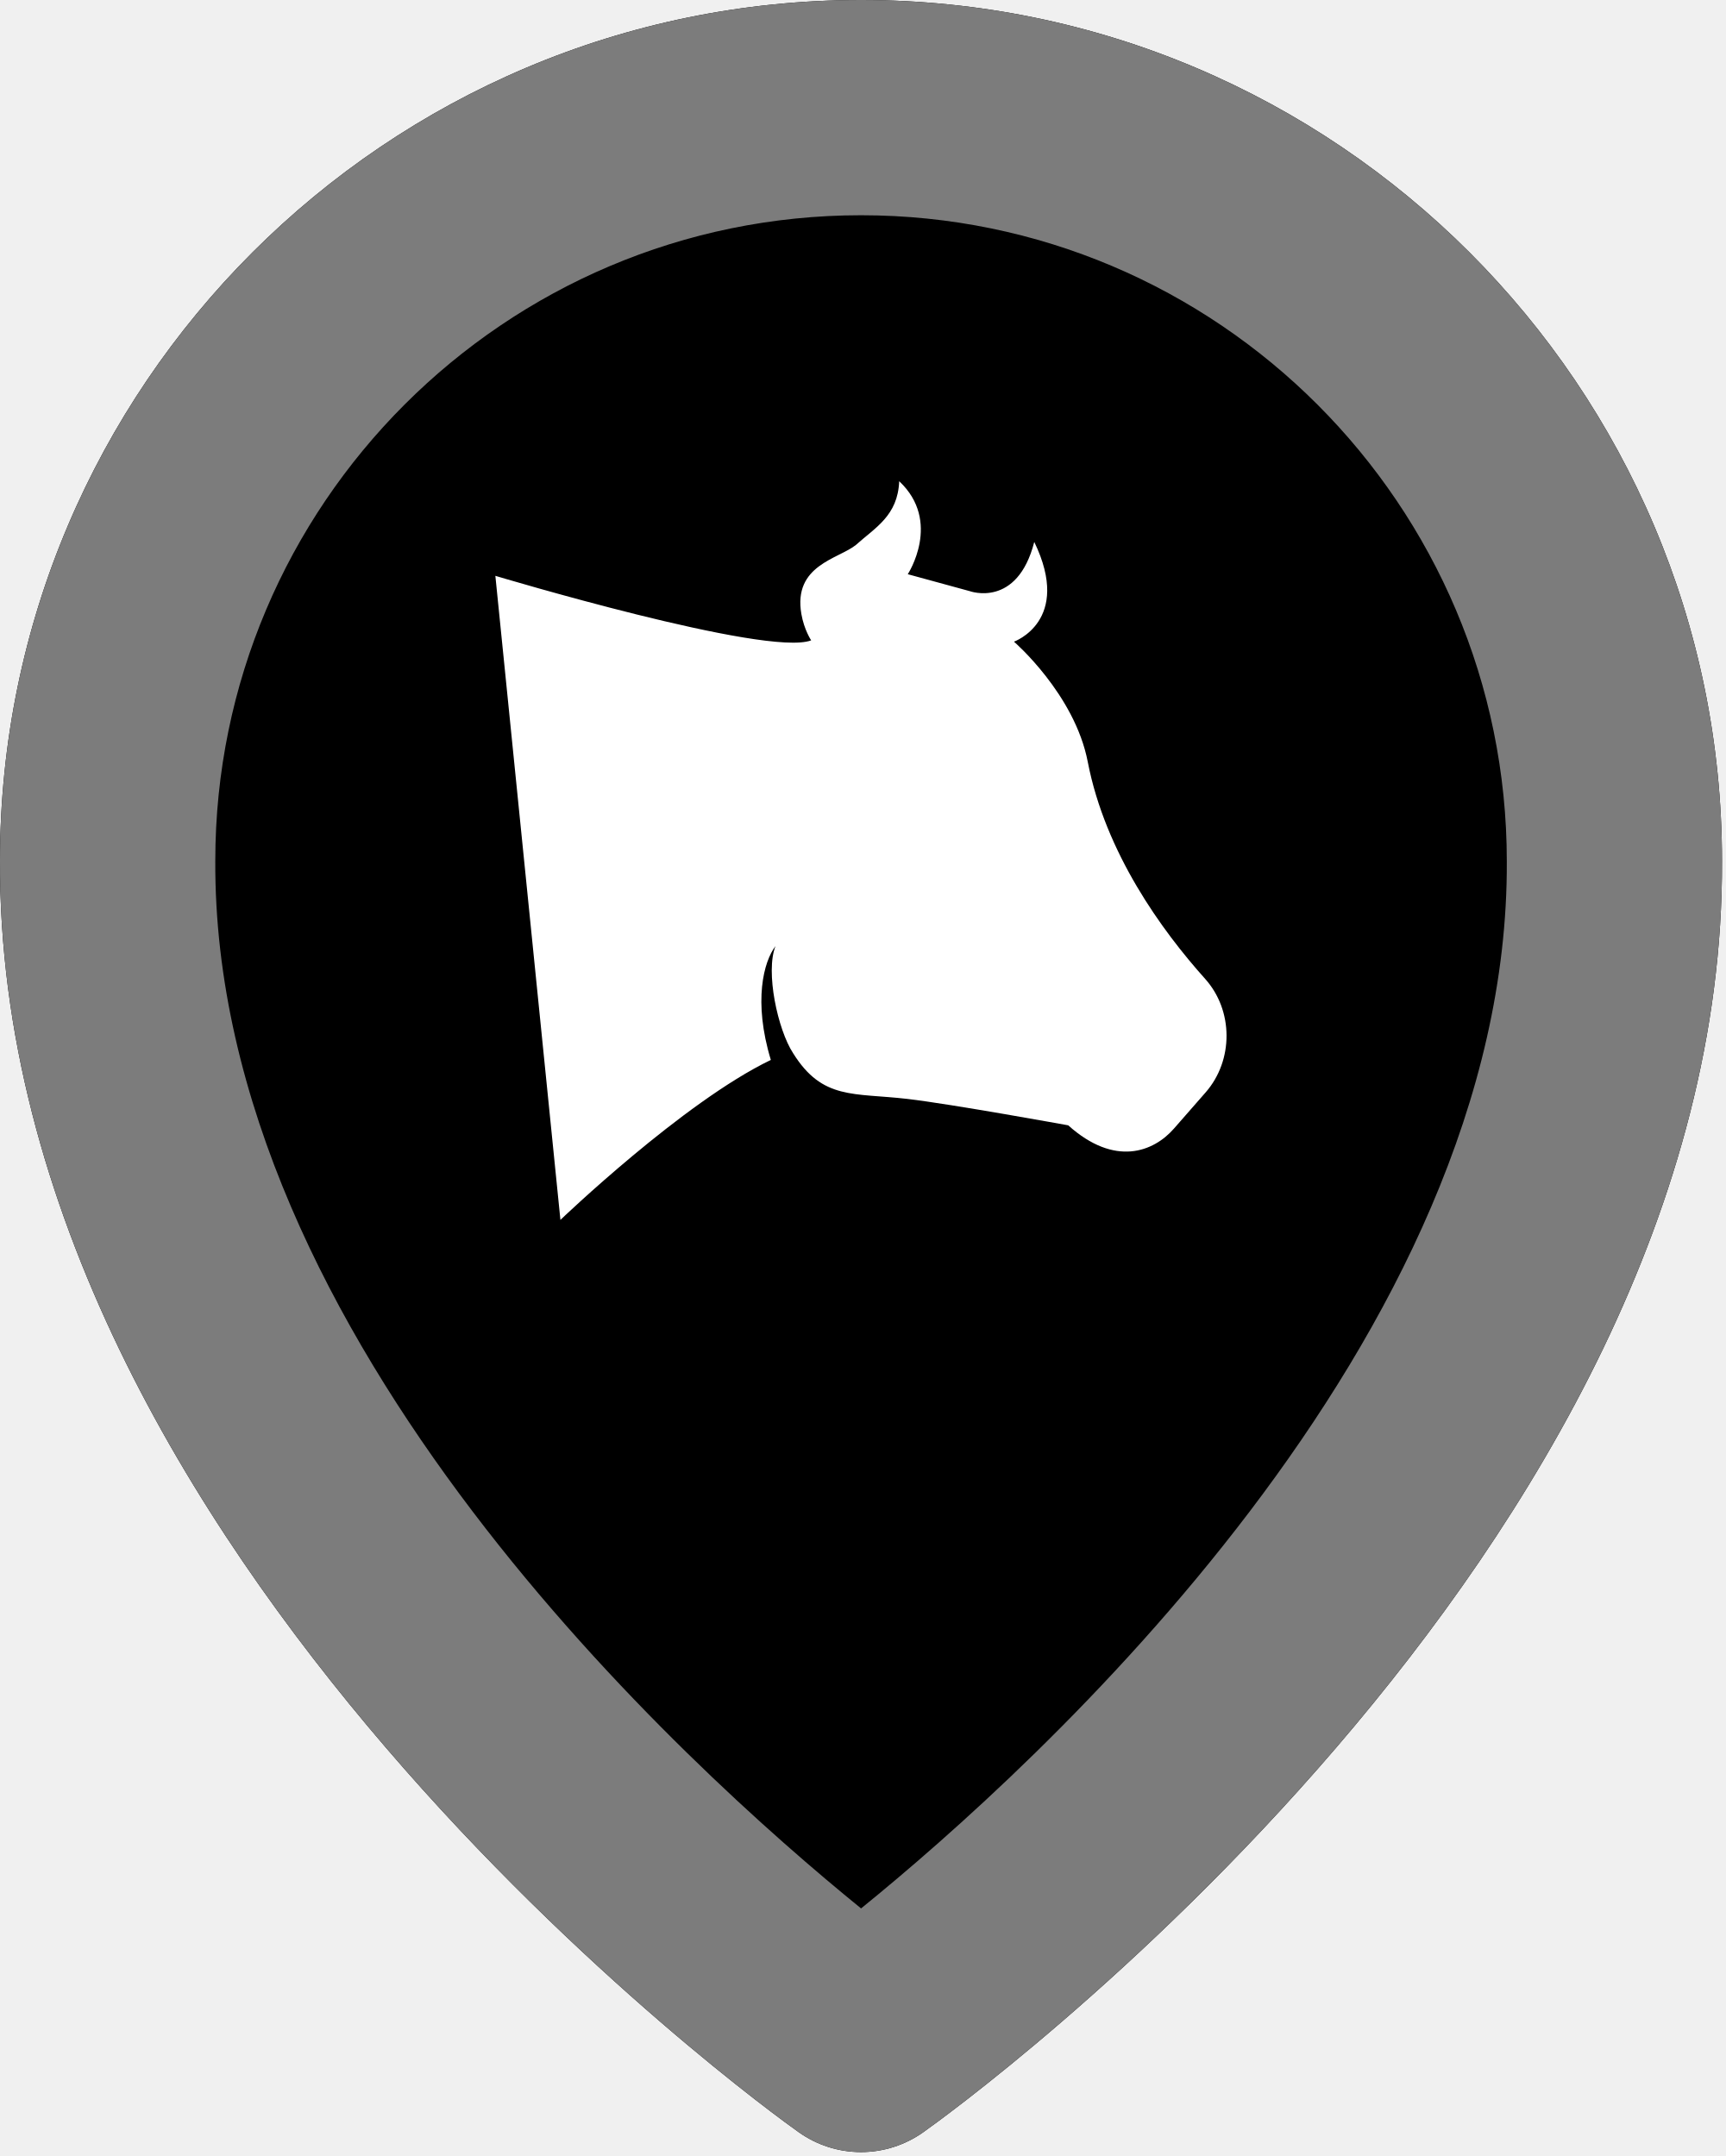
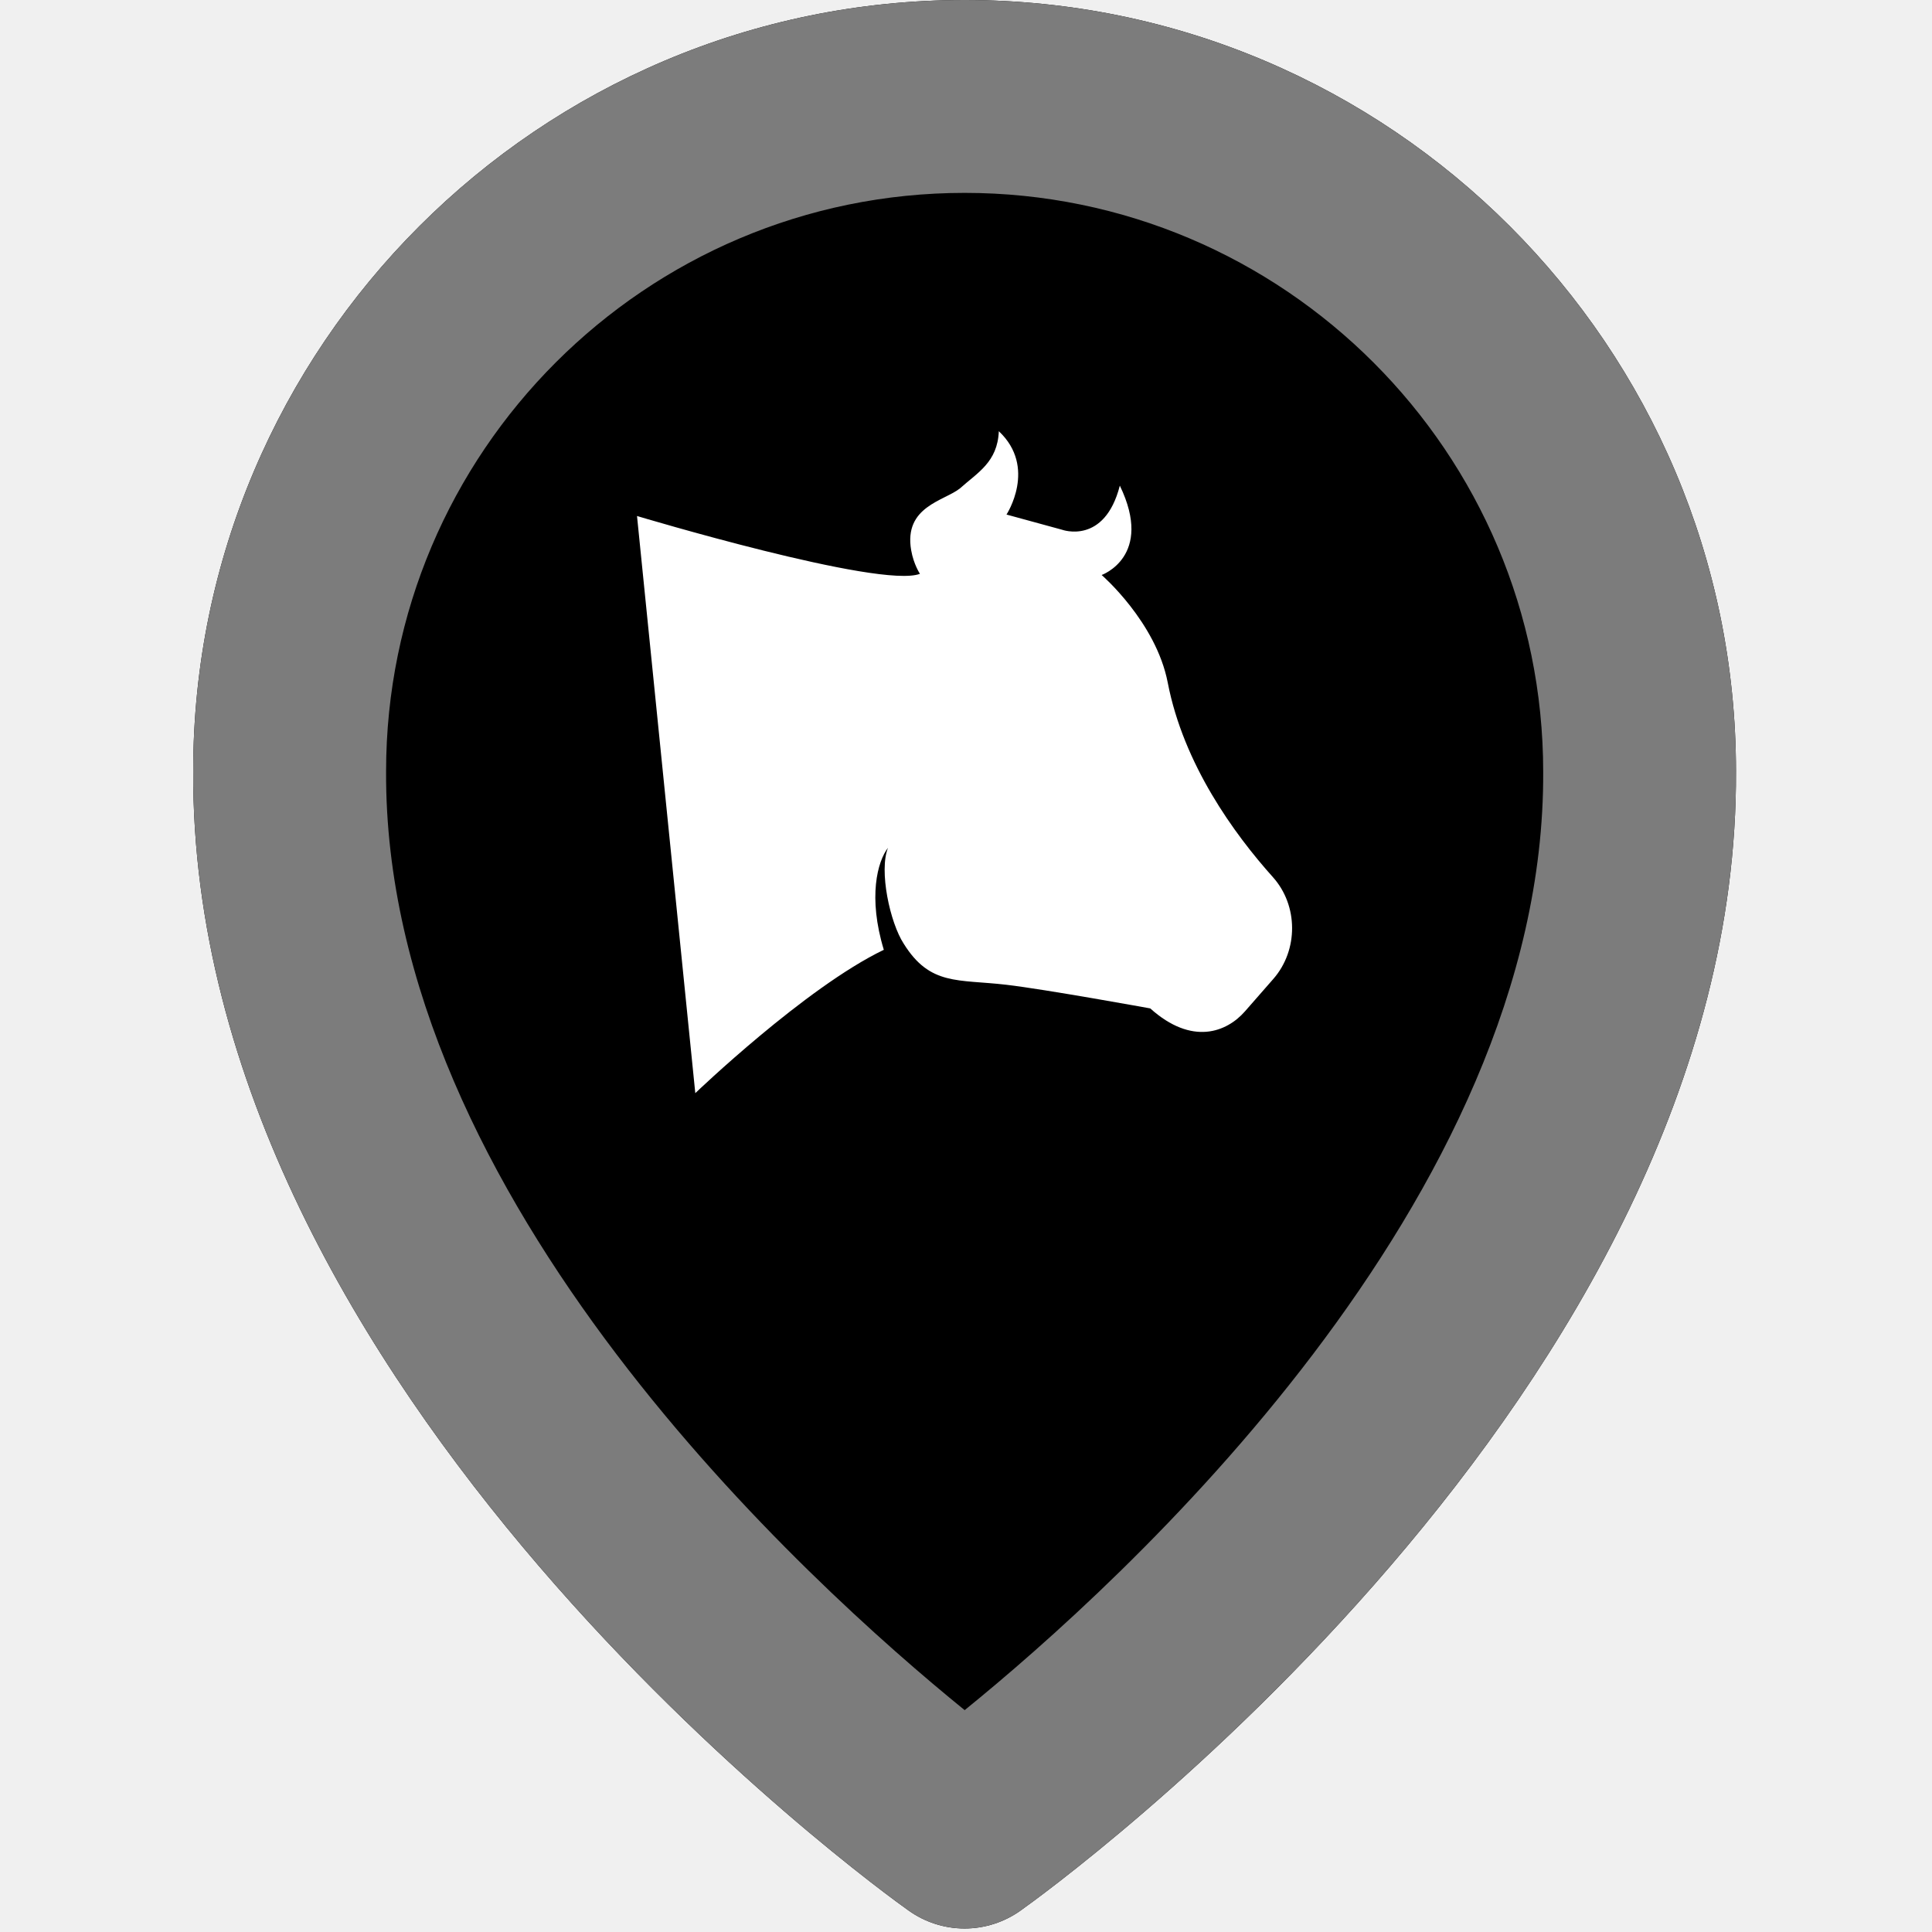
- <svg xmlns="http://www.w3.org/2000/svg" width="340" height="425" viewBox="0 0 340 425" fill="none">
+ <svg xmlns="http://www.w3.org/2000/svg" height="30px" width="30px" viewBox="0 0 340 425" fill="none">
  <g clip-path="url(#clip0_2392_105)">
    <path d="M169.7 0C76.13 0 -0 76.13 -0 169.59C-0.61 306.3 150.94 415.73 157.39 420.29C160.98 422.85 165.28 424.23 169.69 424.23C174.1 424.23 178.4 422.85 181.99 420.29C188.44 415.73 340 306.3 339.38 169.69C339.39 76.13 263.26 0 169.7 0Z" fill="black" />
    <path d="M169.7 0C76.13 0 -0 76.13 -0 169.59C-0.61 306.3 150.94 415.73 157.39 420.29C160.98 422.85 165.28 424.23 169.69 424.23C174.1 424.23 178.4 422.85 181.99 420.29C188.44 415.73 340 306.3 339.38 169.69C339.39 76.13 263.26 0 169.7 0ZM169.7 376.19C135.53 348.45 41.98 263.9 42.43 169.7C42.43 99.51 99.51 42.43 169.7 42.43C239.89 42.43 296.97 99.51 296.97 169.81C297.42 263.95 203.89 348.48 169.7 376.2V376.19Z" fill="#7C7C7C" />
    <path d="M199.84 126.49C199.84 126.49 211.8 136.81 214.38 150.17C217.85 168.12 228.98 183.43 237.51 192.95C243.11 199.19 243.14 209.02 237.61 215.34L231.37 222.47C227.35 227.06 219.73 230.08 210.53 221.83C210.53 221.83 187.42 217.62 178.8 216.62C168.22 215.39 162.09 216.88 156.31 207.61C153.27 202.95 150.82 191.55 152.84 186.5C150.53 189.49 148.4 197.34 151.92 208.94C134.66 217.23 110.45 240.47 110.45 240.47L97.63 113.51C97.63 113.51 151.1 129.57 159.87 126.23C159.87 126.23 158.48 124.16 157.94 121.04C156.26 111.38 165.28 110.18 168.69 107.42C172.51 103.98 176.94 101.68 177.22 94.86C185.7 102.81 178.91 113.19 178.91 113.19L191.13 116.53C191.13 116.53 200.47 119.97 203.84 106.83C211.38 122.43 199.81 126.5 199.81 126.5L199.84 126.49Z" fill="white" />
  </g>
  <defs>
    <clipPath id="clip0_2392_105">
      <rect width="339.39" height="424.23" fill="white" />
    </clipPath>
  </defs>
</svg>
